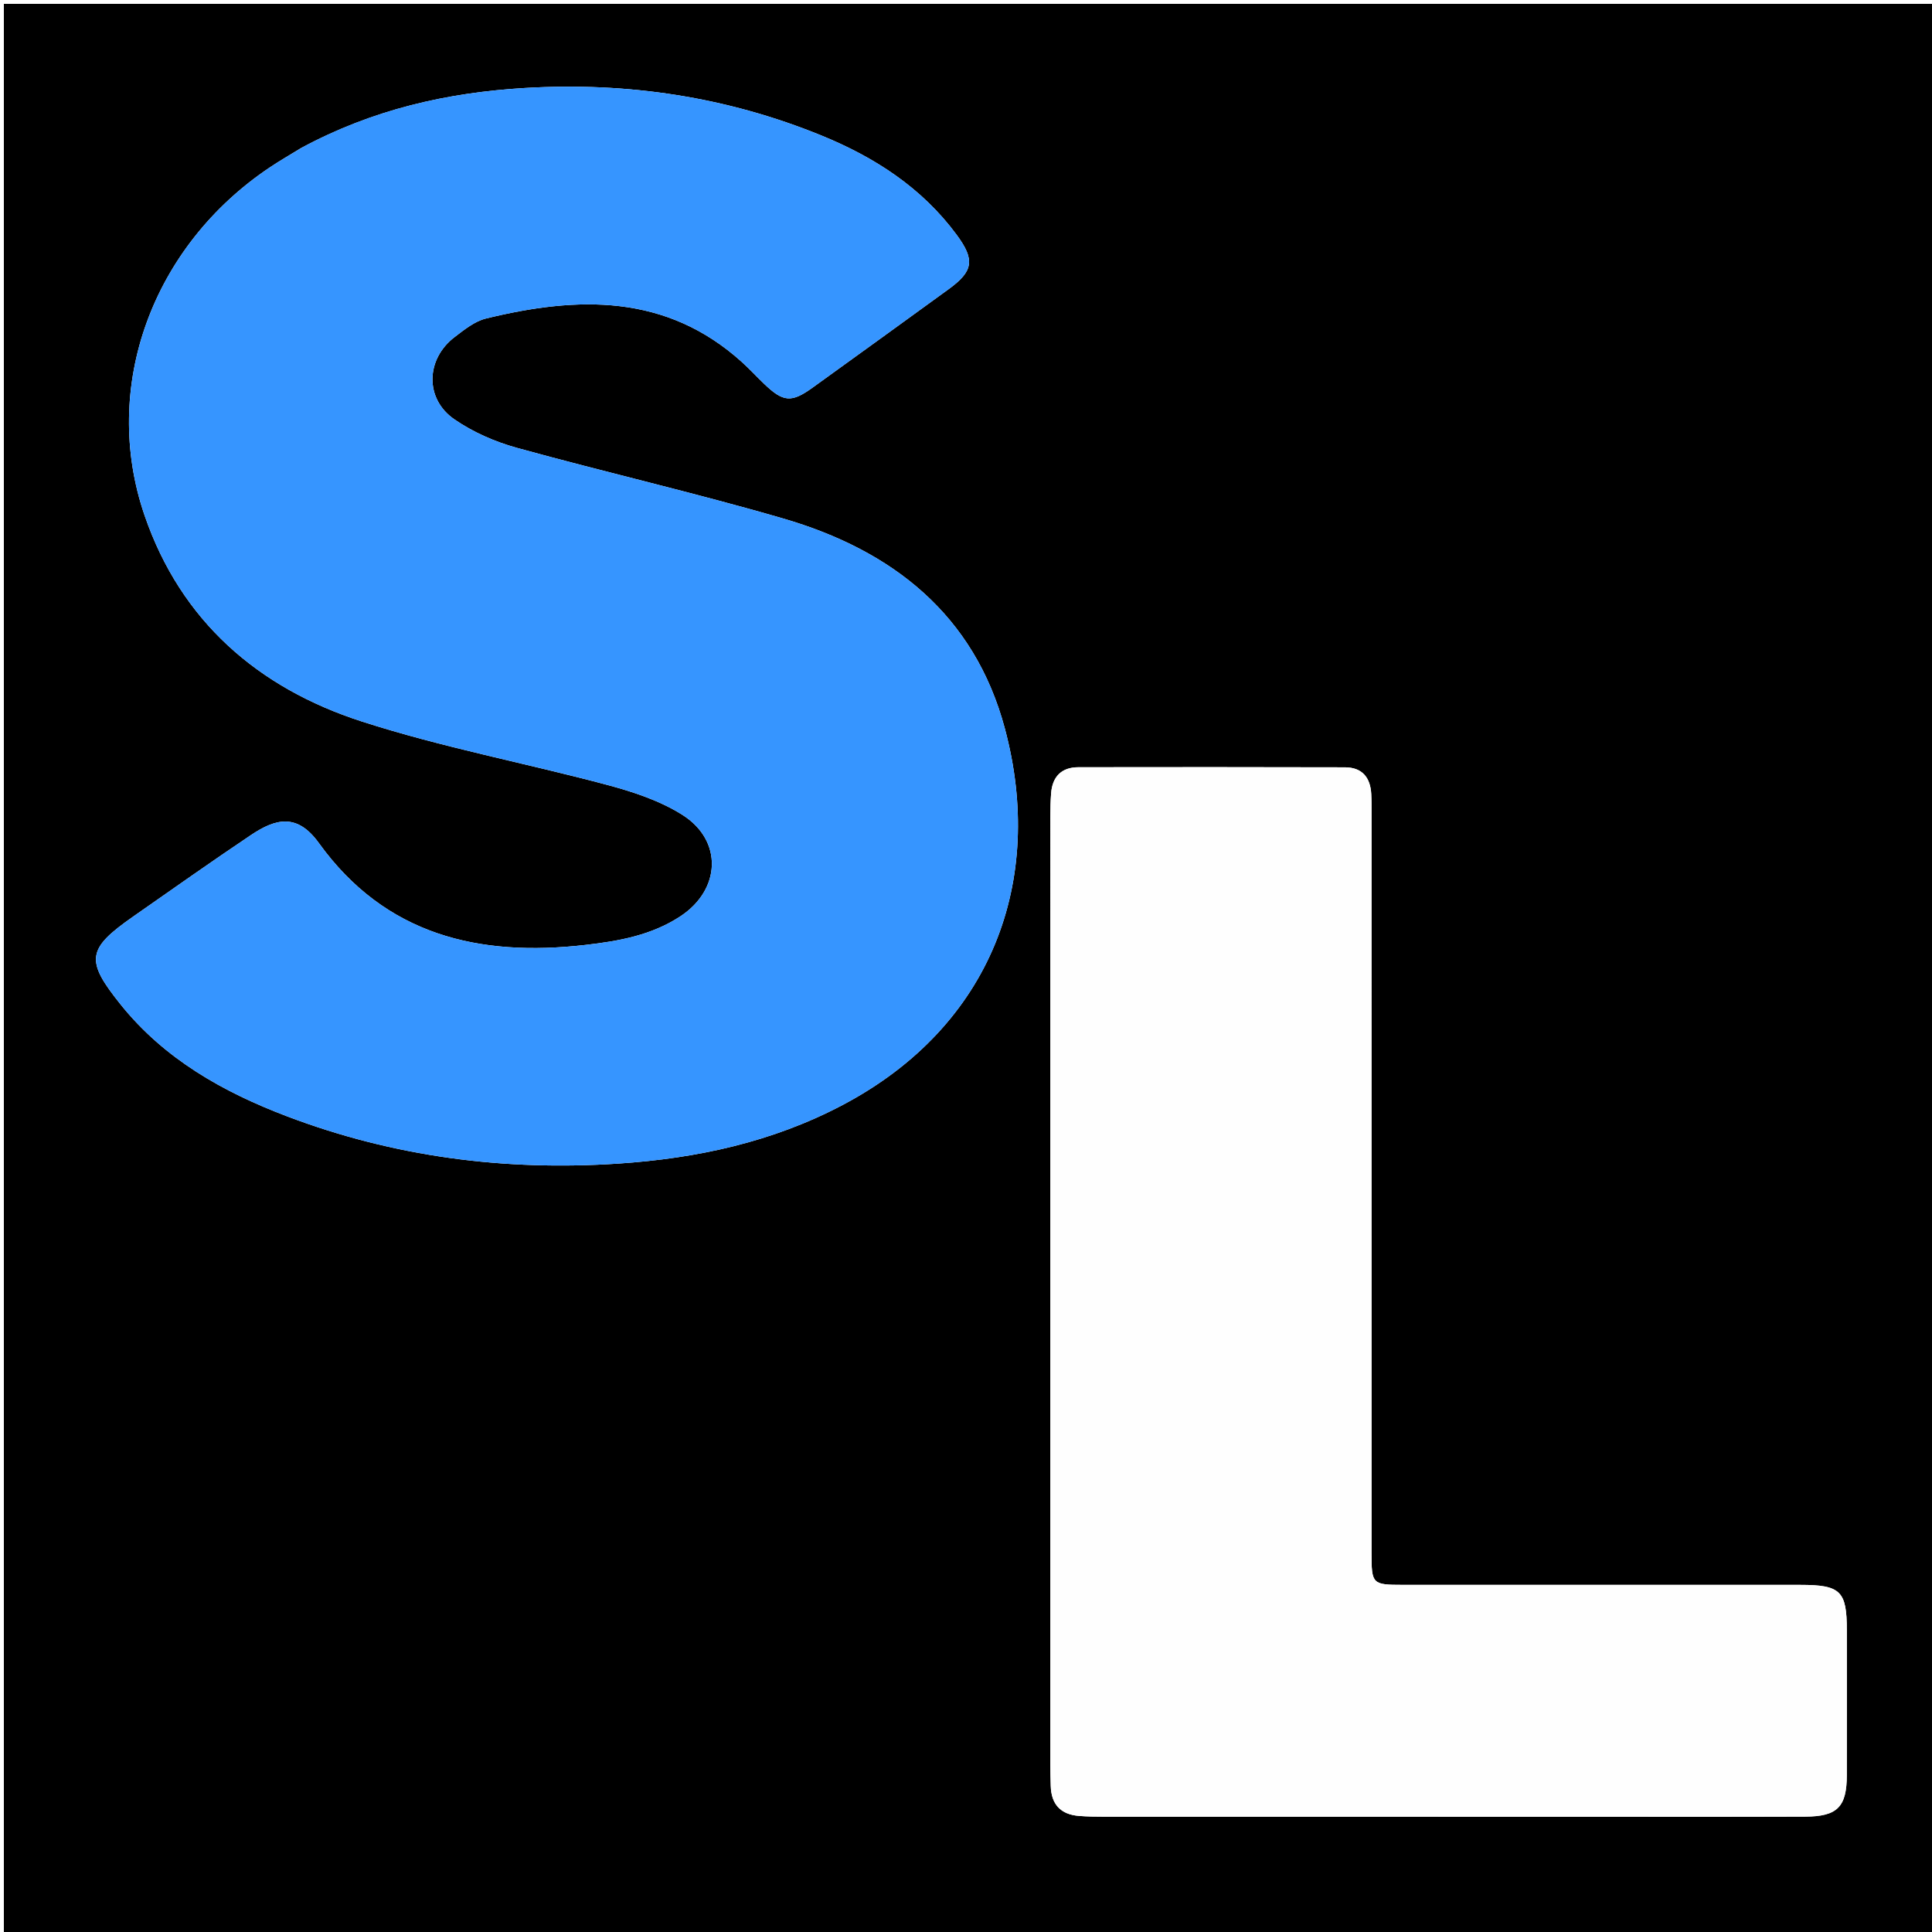
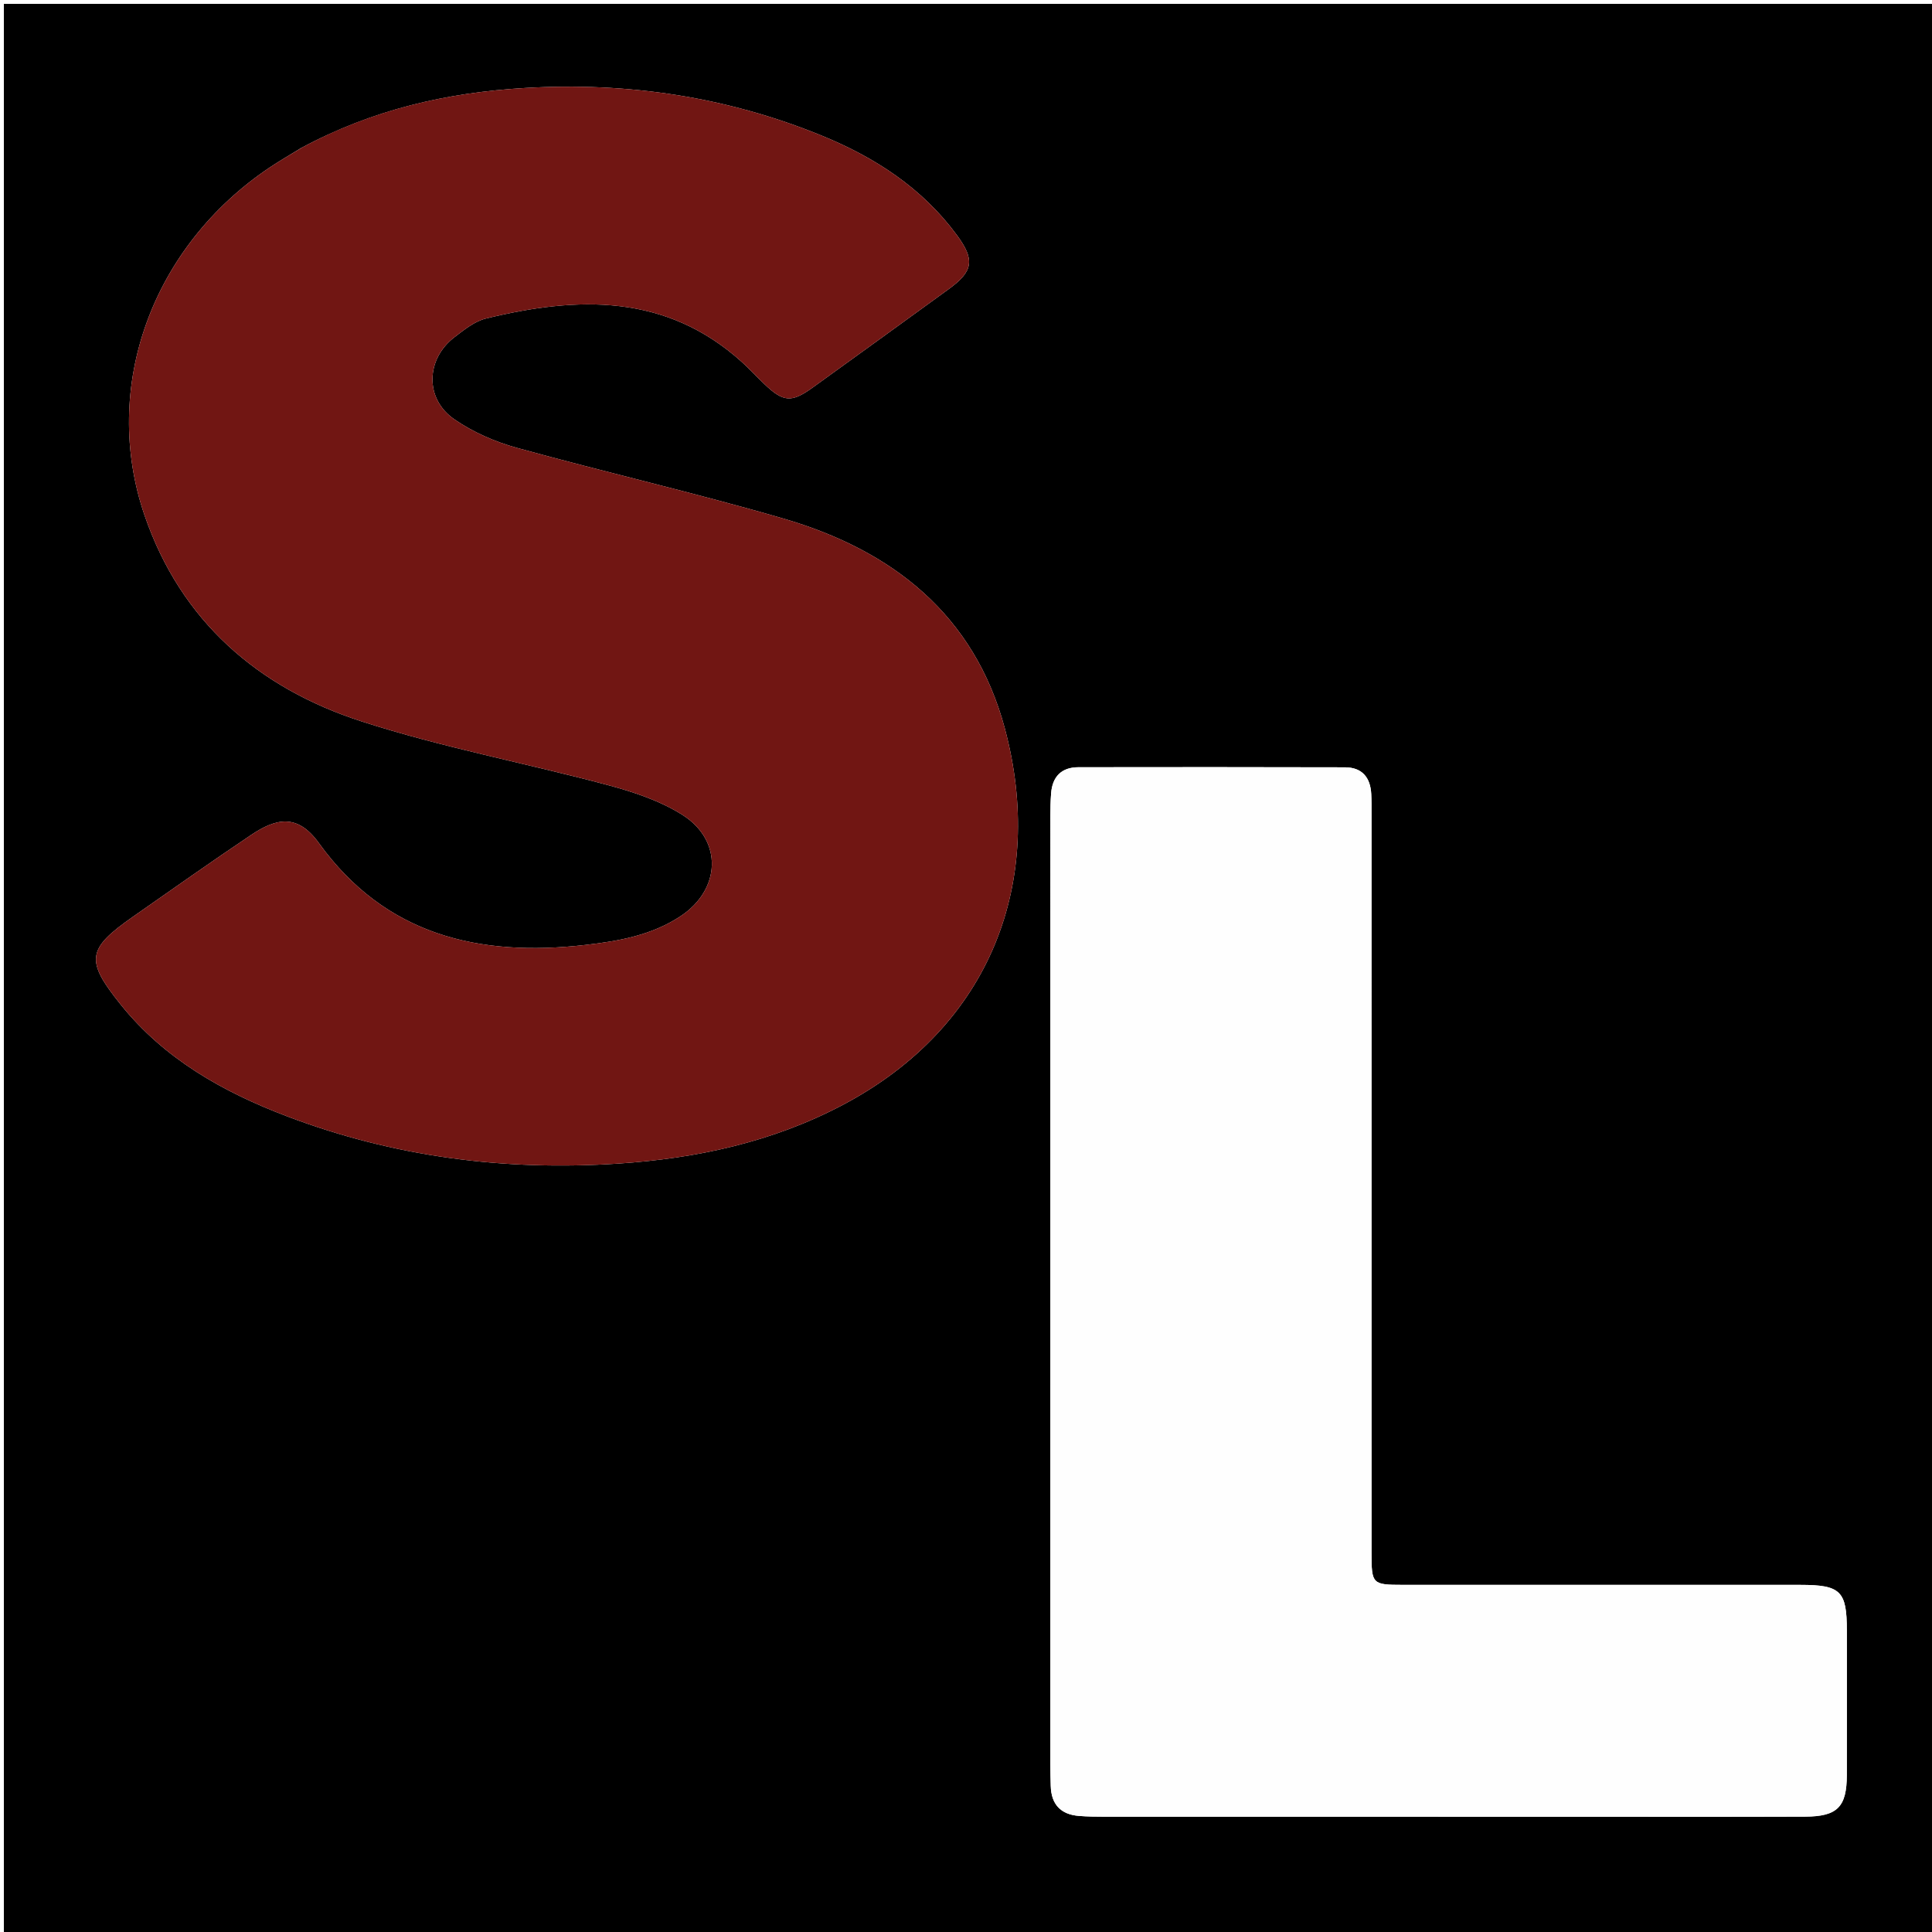
<svg xmlns="http://www.w3.org/2000/svg" version="1.1" id="Layer_1" x="0px" y="0px" width="100%" viewBox="0 0 500 500" enable-background="new 0 0 500 500" xml:space="preserve">
  <path fill="#000000" opacity="1" stroke="none" d=" M300,501   C200,501 100.5,501 1,501   C1,334.333 1,167.667 1,1   C167.667,1 334.333,1 501,1   C501,167.667 501,334.333 501,501   C434.167,501 367.333,501 300,501  M77.874,38.339   C75.183,39.999 72.435,41.574 69.81,43.333   C39.378,63.727 26.024,100.174 37.408,133.362   C46.798,160.74 66.804,178.044 93.596,186.705   C114.433,193.441 136.124,197.501 157.321,203.179   C163.975,204.962 170.824,207.238 176.583,210.873   C187.159,217.549 186.548,230.25 176.105,237.126   C168.633,242.046 160.167,243.555 151.521,244.546   C123.961,247.708 99.744,242.049 82.539,218.202   C76.946,210.45 71.439,211.756 64.926,216.126   C54.694,222.992 44.633,230.111 34.527,237.163   C22.464,245.579 22.016,248.504 31.228,259.974   C42.546,274.065 57.694,282.599 74.226,288.882   C101.885,299.394 130.546,303.097 160.041,301.134   C180.361,299.782 199.88,295.561 218.008,286.005   C256.778,265.568 270.539,227.762 260.067,188.584   C252.175,159.061 230.925,142.41 202.693,134.192   C179.87,127.548 156.664,122.227 133.744,115.896   C128.083,114.333 122.386,111.835 117.572,108.511   C109.87,103.193 110.189,92.924 117.65,87.234   C120.146,85.331 122.836,83.144 125.764,82.43   C149.422,76.657 172.35,75.929 192.032,93.723   C194.007,95.51 195.817,97.478 197.741,99.324   C202.705,104.089 204.806,104.274 210.284,100.324   C222.037,91.849 233.781,83.362 245.499,74.84   C251.921,70.171 252.369,67.255 247.593,60.784   C238.603,48.602 226.379,40.699 212.613,35.08   C188.023,25.043 162.424,21.206 135.905,22.767   C115.698,23.957 96.435,28.337 77.874,38.339  M402.5,410.163   C389.339,410.163 376.177,410.168 363.015,410.16   C355.145,410.156 354.949,409.958 354.949,401.957   C354.945,338.148 354.947,274.339 354.944,210.529   C354.944,208.864 354.962,207.196 354.88,205.533   C354.669,201.219 352.53,198.595 348.068,198.583   C325.078,198.523 302.088,198.523 279.098,198.56   C274.722,198.567 272.359,200.98 272.026,205.312   C271.874,207.302 271.839,209.305 271.839,211.302   C271.83,293.104 271.831,374.907 271.835,456.709   C271.835,458.541 271.884,460.373 271.933,462.204   C272.061,466.966 274.509,469.593 279.253,469.963   C281.409,470.132 283.579,470.16 285.743,470.161   C325.061,470.172 364.38,470.169 403.698,470.169   C424.857,470.169 446.015,470.22 467.174,470.142   C475.54,470.111 477.938,467.612 477.954,459.384   C477.979,446.889 477.962,434.394 477.96,421.899   C477.959,411.767 476.344,410.172 465.976,410.166   C445.151,410.155 424.326,410.163 402.5,410.163  z" />
-   <path fill="#3695ff" opacity="1" stroke="none" d=" M78.199,38.167   C96.435,28.337 115.698,23.957 135.905,22.767   C162.424,21.206 188.023,25.043 212.613,35.08   C226.379,40.699 238.603,48.602 247.593,60.784   C252.369,67.255 251.921,70.171 245.499,74.84   C233.781,83.362 222.037,91.849 210.284,100.324   C204.806,104.274 202.705,104.089 197.741,99.324   C195.817,97.478 194.007,95.51 192.032,93.723   C172.35,75.929 149.422,76.657 125.764,82.43   C122.836,83.144 120.146,85.331 117.65,87.234   C110.189,92.924 109.87,103.193 117.572,108.511   C122.386,111.835 128.083,114.333 133.744,115.896   C156.664,122.227 179.87,127.548 202.693,134.192   C230.925,142.41 252.175,159.061 260.067,188.584   C270.539,227.762 256.778,265.568 218.008,286.005   C199.88,295.561 180.361,299.782 160.041,301.134   C130.546,303.097 101.885,299.394 74.226,288.882   C57.694,282.599 42.546,274.065 31.228,259.974   C22.016,248.504 22.464,245.579 34.527,237.163   C44.633,230.111 54.694,222.992 64.926,216.126   C71.439,211.756 76.946,210.45 82.539,218.202   C99.744,242.049 123.961,247.708 151.521,244.546   C160.167,243.555 168.633,242.046 176.105,237.126   C186.548,230.25 187.159,217.549 176.583,210.873   C170.824,207.238 163.975,204.962 157.321,203.179   C136.124,197.501 114.433,193.441 93.596,186.705   C66.804,178.044 46.798,160.74 37.408,133.362   C26.024,100.174 39.378,63.727 69.81,43.333   C72.435,41.574 75.183,39.999 78.199,38.167  z" />
+   <path fill="#711613" opacity="1" stroke="none" d=" M78.199,38.167   C96.435,28.337 115.698,23.957 135.905,22.767   C162.424,21.206 188.023,25.043 212.613,35.08   C226.379,40.699 238.603,48.602 247.593,60.784   C252.369,67.255 251.921,70.171 245.499,74.84   C233.781,83.362 222.037,91.849 210.284,100.324   C204.806,104.274 202.705,104.089 197.741,99.324   C195.817,97.478 194.007,95.51 192.032,93.723   C172.35,75.929 149.422,76.657 125.764,82.43   C122.836,83.144 120.146,85.331 117.65,87.234   C110.189,92.924 109.87,103.193 117.572,108.511   C122.386,111.835 128.083,114.333 133.744,115.896   C156.664,122.227 179.87,127.548 202.693,134.192   C230.925,142.41 252.175,159.061 260.067,188.584   C270.539,227.762 256.778,265.568 218.008,286.005   C199.88,295.561 180.361,299.782 160.041,301.134   C130.546,303.097 101.885,299.394 74.226,288.882   C57.694,282.599 42.546,274.065 31.228,259.974   C22.016,248.504 22.464,245.579 34.527,237.163   C44.633,230.111 54.694,222.992 64.926,216.126   C71.439,211.756 76.946,210.45 82.539,218.202   C99.744,242.049 123.961,247.708 151.521,244.546   C160.167,243.555 168.633,242.046 176.105,237.126   C186.548,230.25 187.159,217.549 176.583,210.873   C170.824,207.238 163.975,204.962 157.321,203.179   C136.124,197.501 114.433,193.441 93.596,186.705   C66.804,178.044 46.798,160.74 37.408,133.362   C26.024,100.174 39.378,63.727 69.81,43.333   C72.435,41.574 75.183,39.999 78.199,38.167  z" />
  <path fill="#FEFEFE" opacity="1" stroke="none" d=" M403,410.163   C424.326,410.163 445.151,410.155 465.976,410.166   C476.344,410.172 477.959,411.767 477.96,421.899   C477.962,434.394 477.979,446.889 477.954,459.384   C477.938,467.612 475.54,470.111 467.174,470.142   C446.015,470.22 424.857,470.169 403.698,470.169   C364.38,470.169 325.061,470.172 285.743,470.161   C283.579,470.16 281.409,470.132 279.253,469.963   C274.509,469.593 272.061,466.966 271.933,462.204   C271.884,460.373 271.835,458.541 271.835,456.709   C271.831,374.907 271.83,293.104 271.839,211.302   C271.839,209.305 271.874,207.302 272.026,205.312   C272.359,200.98 274.722,198.567 279.098,198.56   C302.088,198.523 325.078,198.523 348.068,198.583   C352.53,198.595 354.669,201.219 354.88,205.533   C354.962,207.196 354.944,208.864 354.944,210.529   C354.947,274.339 354.945,338.148 354.949,401.957   C354.949,409.958 355.145,410.156 363.015,410.16   C376.177,410.168 389.339,410.163 403,410.163  z" />
</svg>
